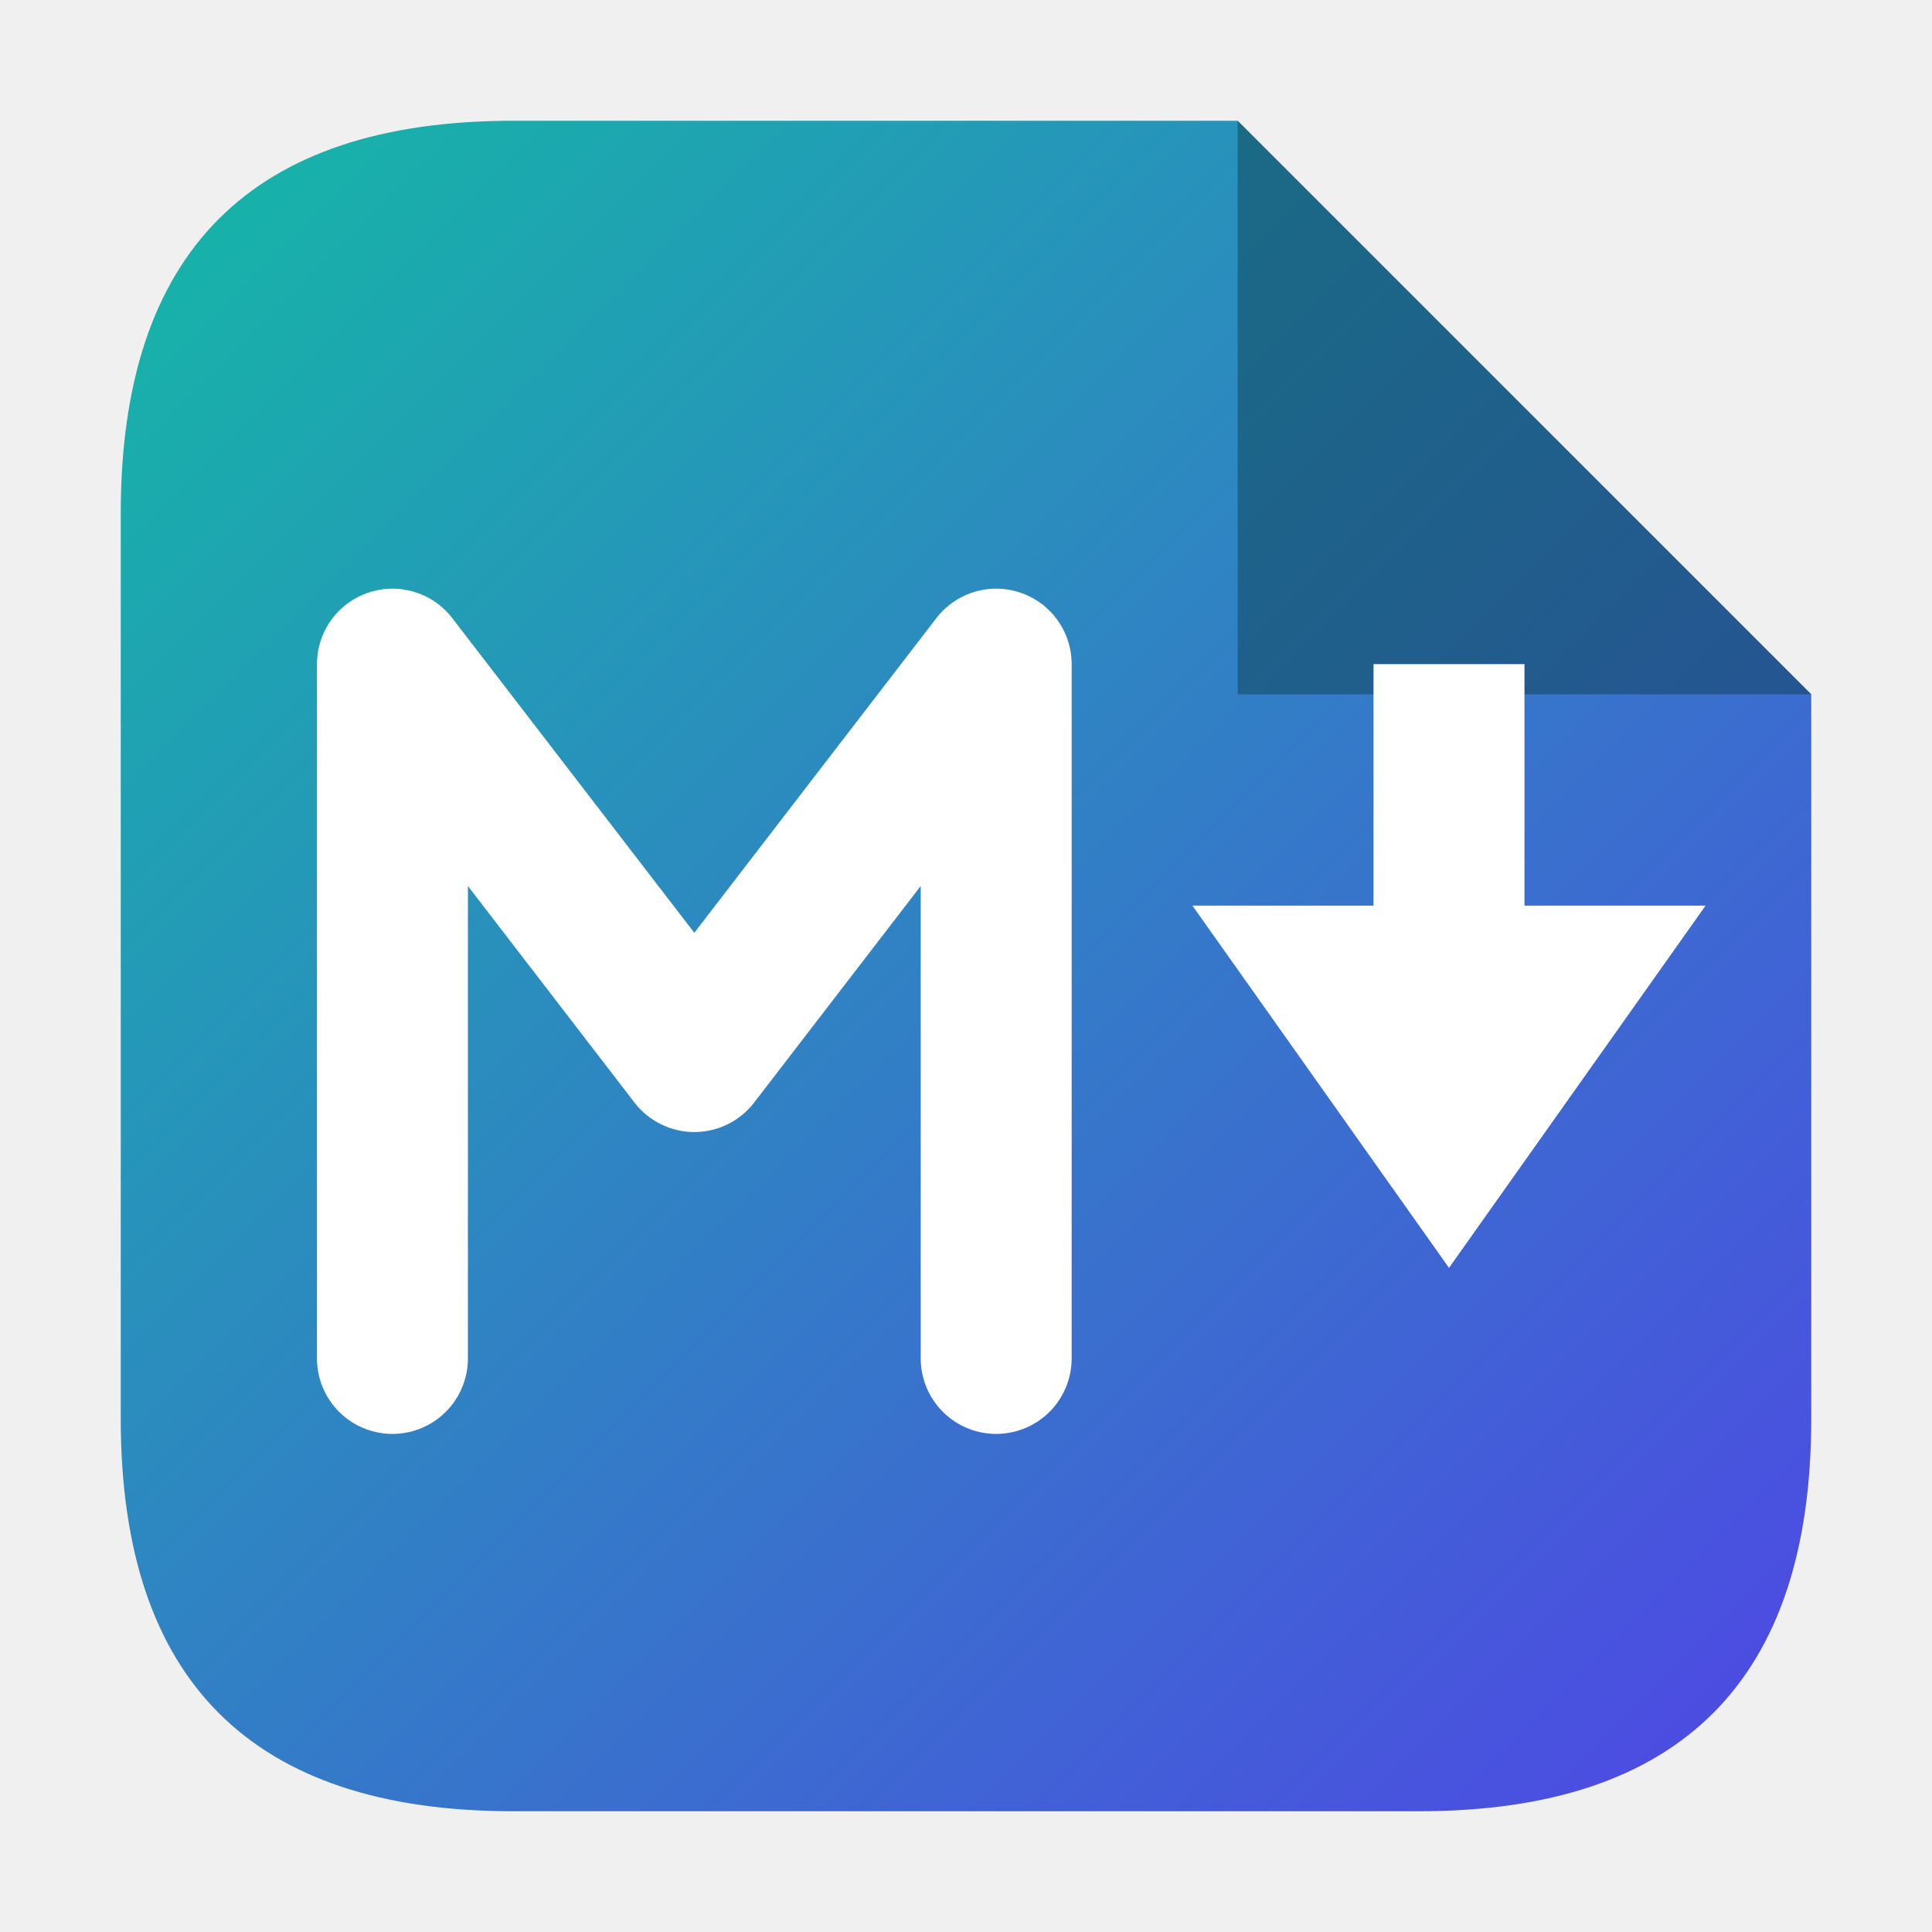
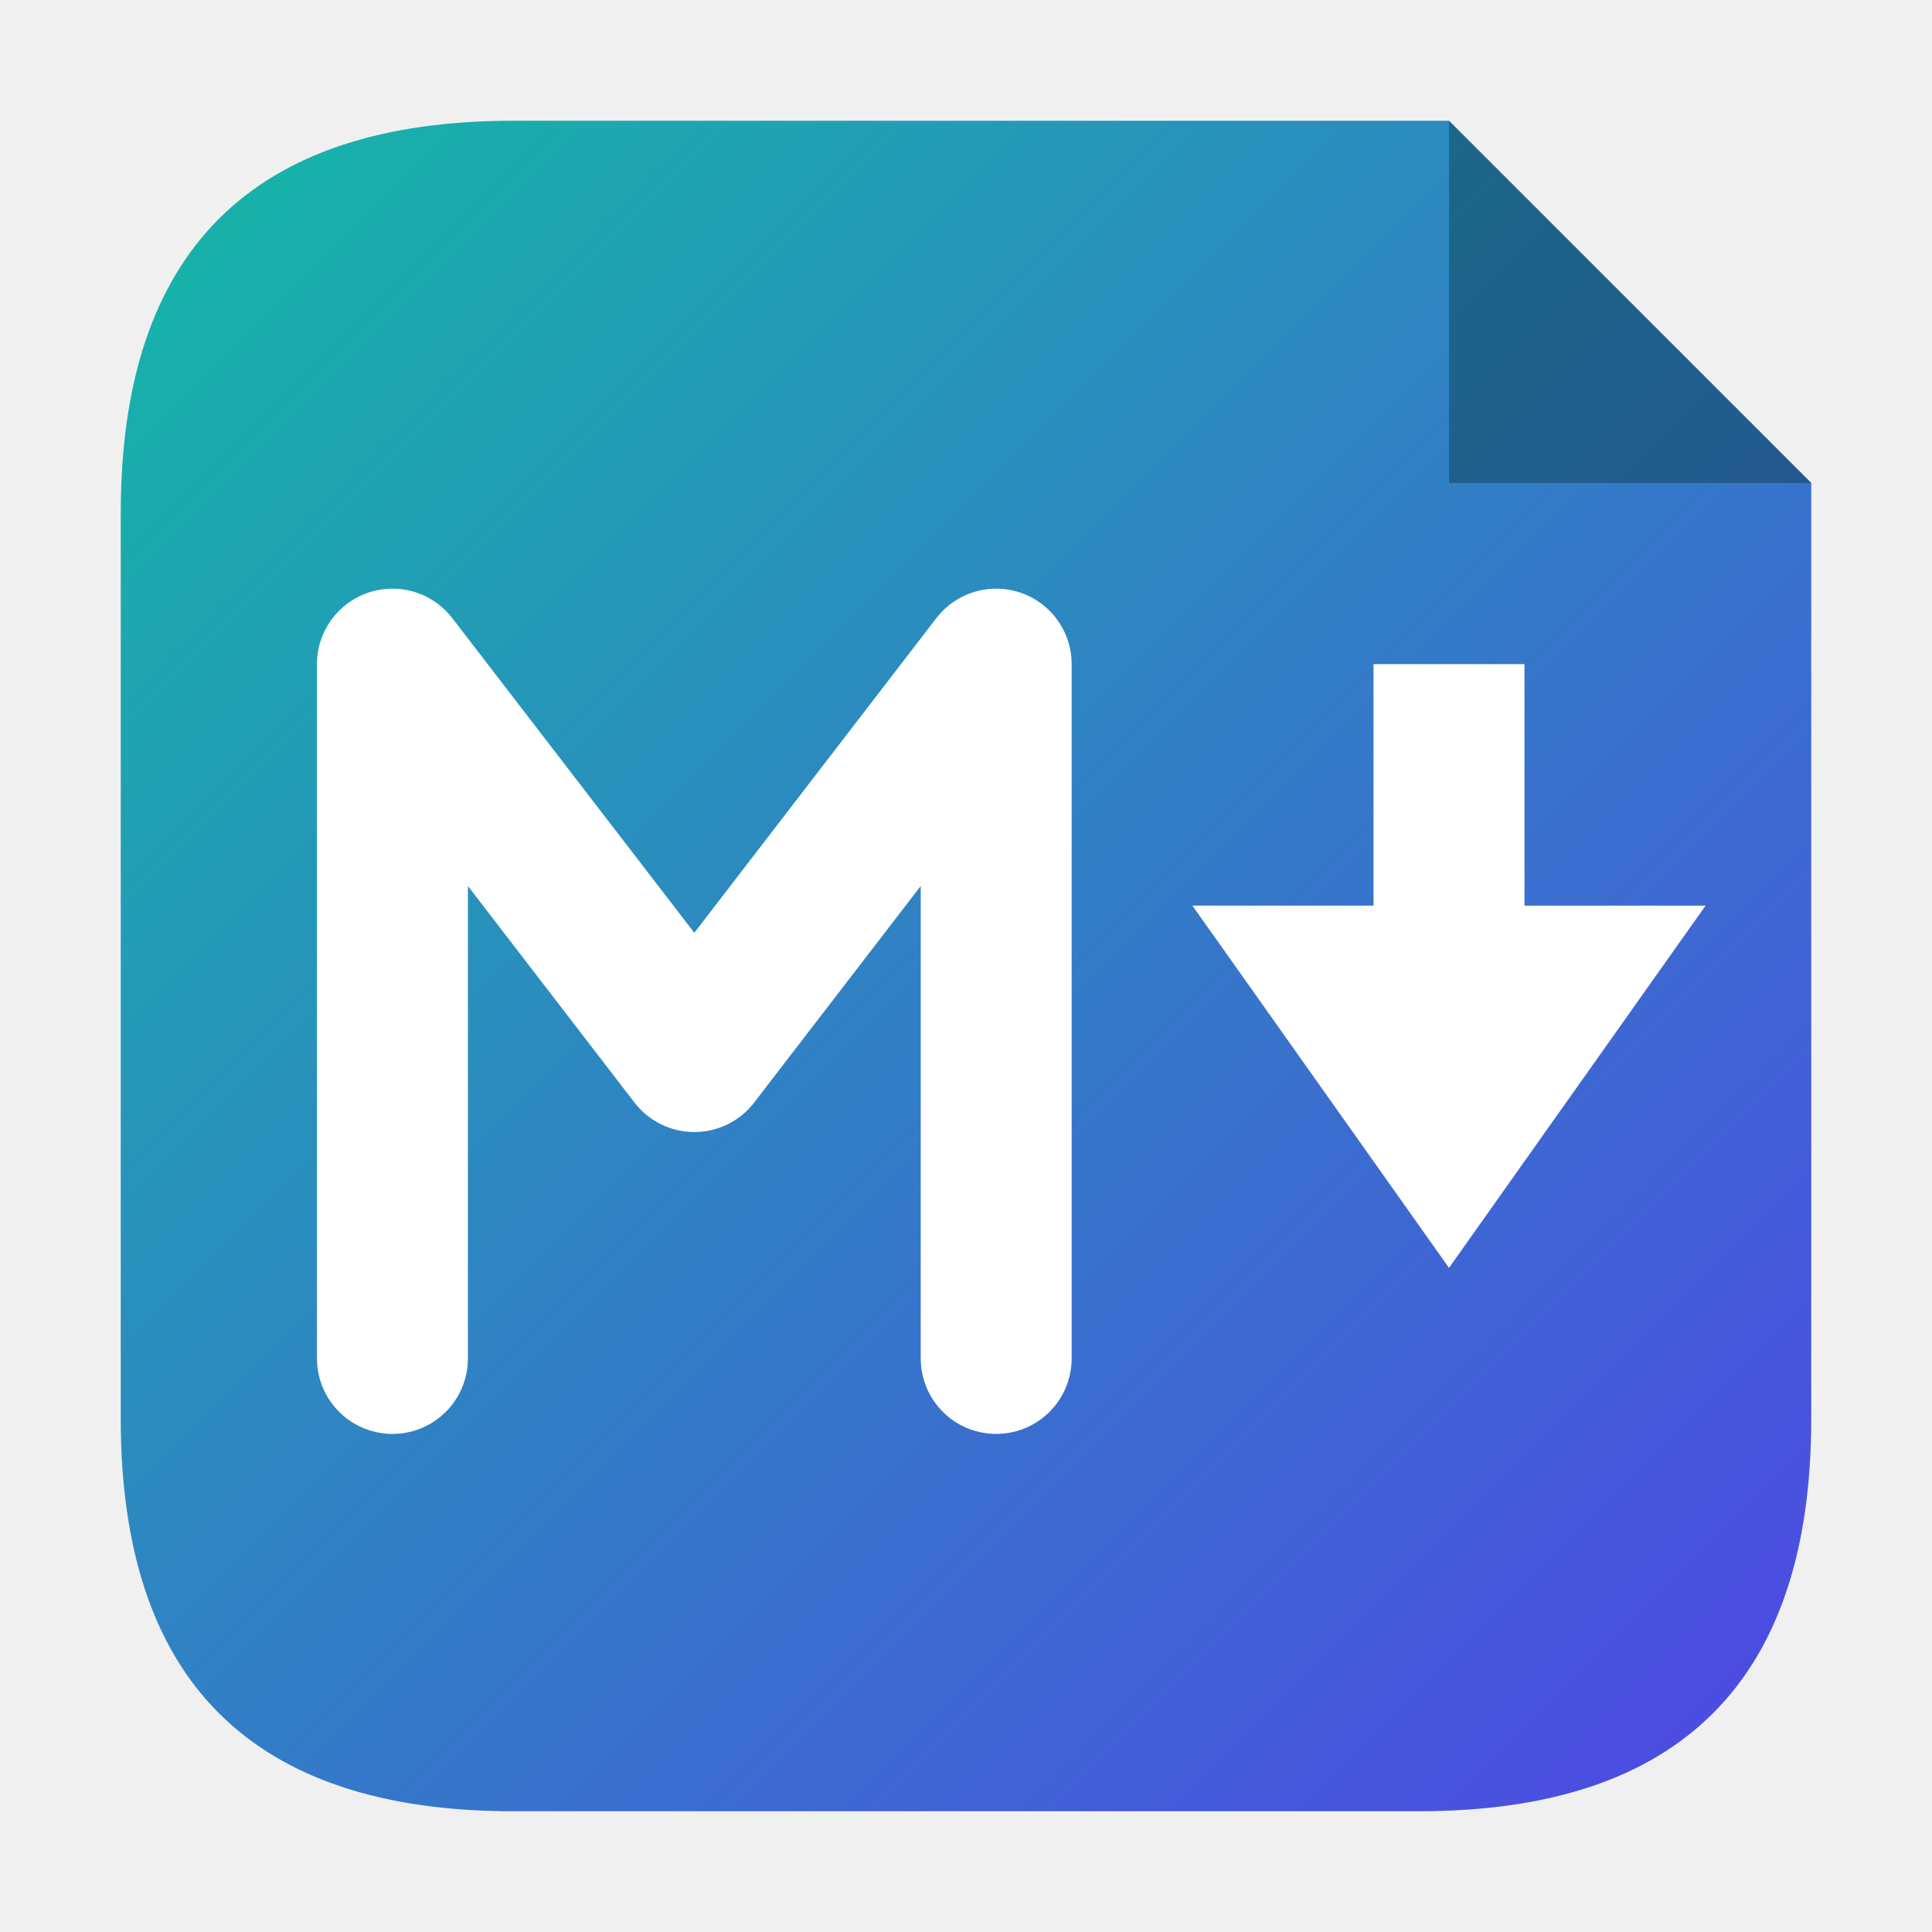
<svg xmlns="http://www.w3.org/2000/svg" viewBox="0 0 128 128" role="img" aria-labelledby="t d">
  <defs>
    <linearGradient id="card" x1="0" y1="0" x2="1" y2="1">
      <stop offset="0" stop-color="#14b8a6" />
      <stop offset="1" stop-color="#4f46e5" />
    </linearGradient>
  </defs>
-   <path d="M34 8 L82 8 L120 46 L120 94 Q120 120 94 120 L34 120 Q8 120 8 94 L8 34 Q8 8 34 8 Z" fill="url(#card)" />
-   <path d="M82 8 L120 46 L82 46 Z" fill="#0b3b46" fill-opacity="0.45" />
+   <path d="M34 8 L96 8 L120 32 L120 94 Q120 120 94 120 L34 120 Q8 120 8 94 L8 34 Q8 8 34 8 Z" fill="url(#card)" />
+   <path d="M96 8 L120 32 L96 32 Z" fill="#0b3b46" fill-opacity="0.45" />
  <path d="M26 90 L26 44 L46 70 L66 44 L66 90" fill="none" stroke="#ffffff" stroke-width="10" stroke-linecap="round" stroke-linejoin="round" />
  <rect x="91" y="44" width="10" height="22" fill="#ffffff" />
  <path d="M79 60 L96 84 L113 60 Z" fill="#ffffff" />
</svg>
